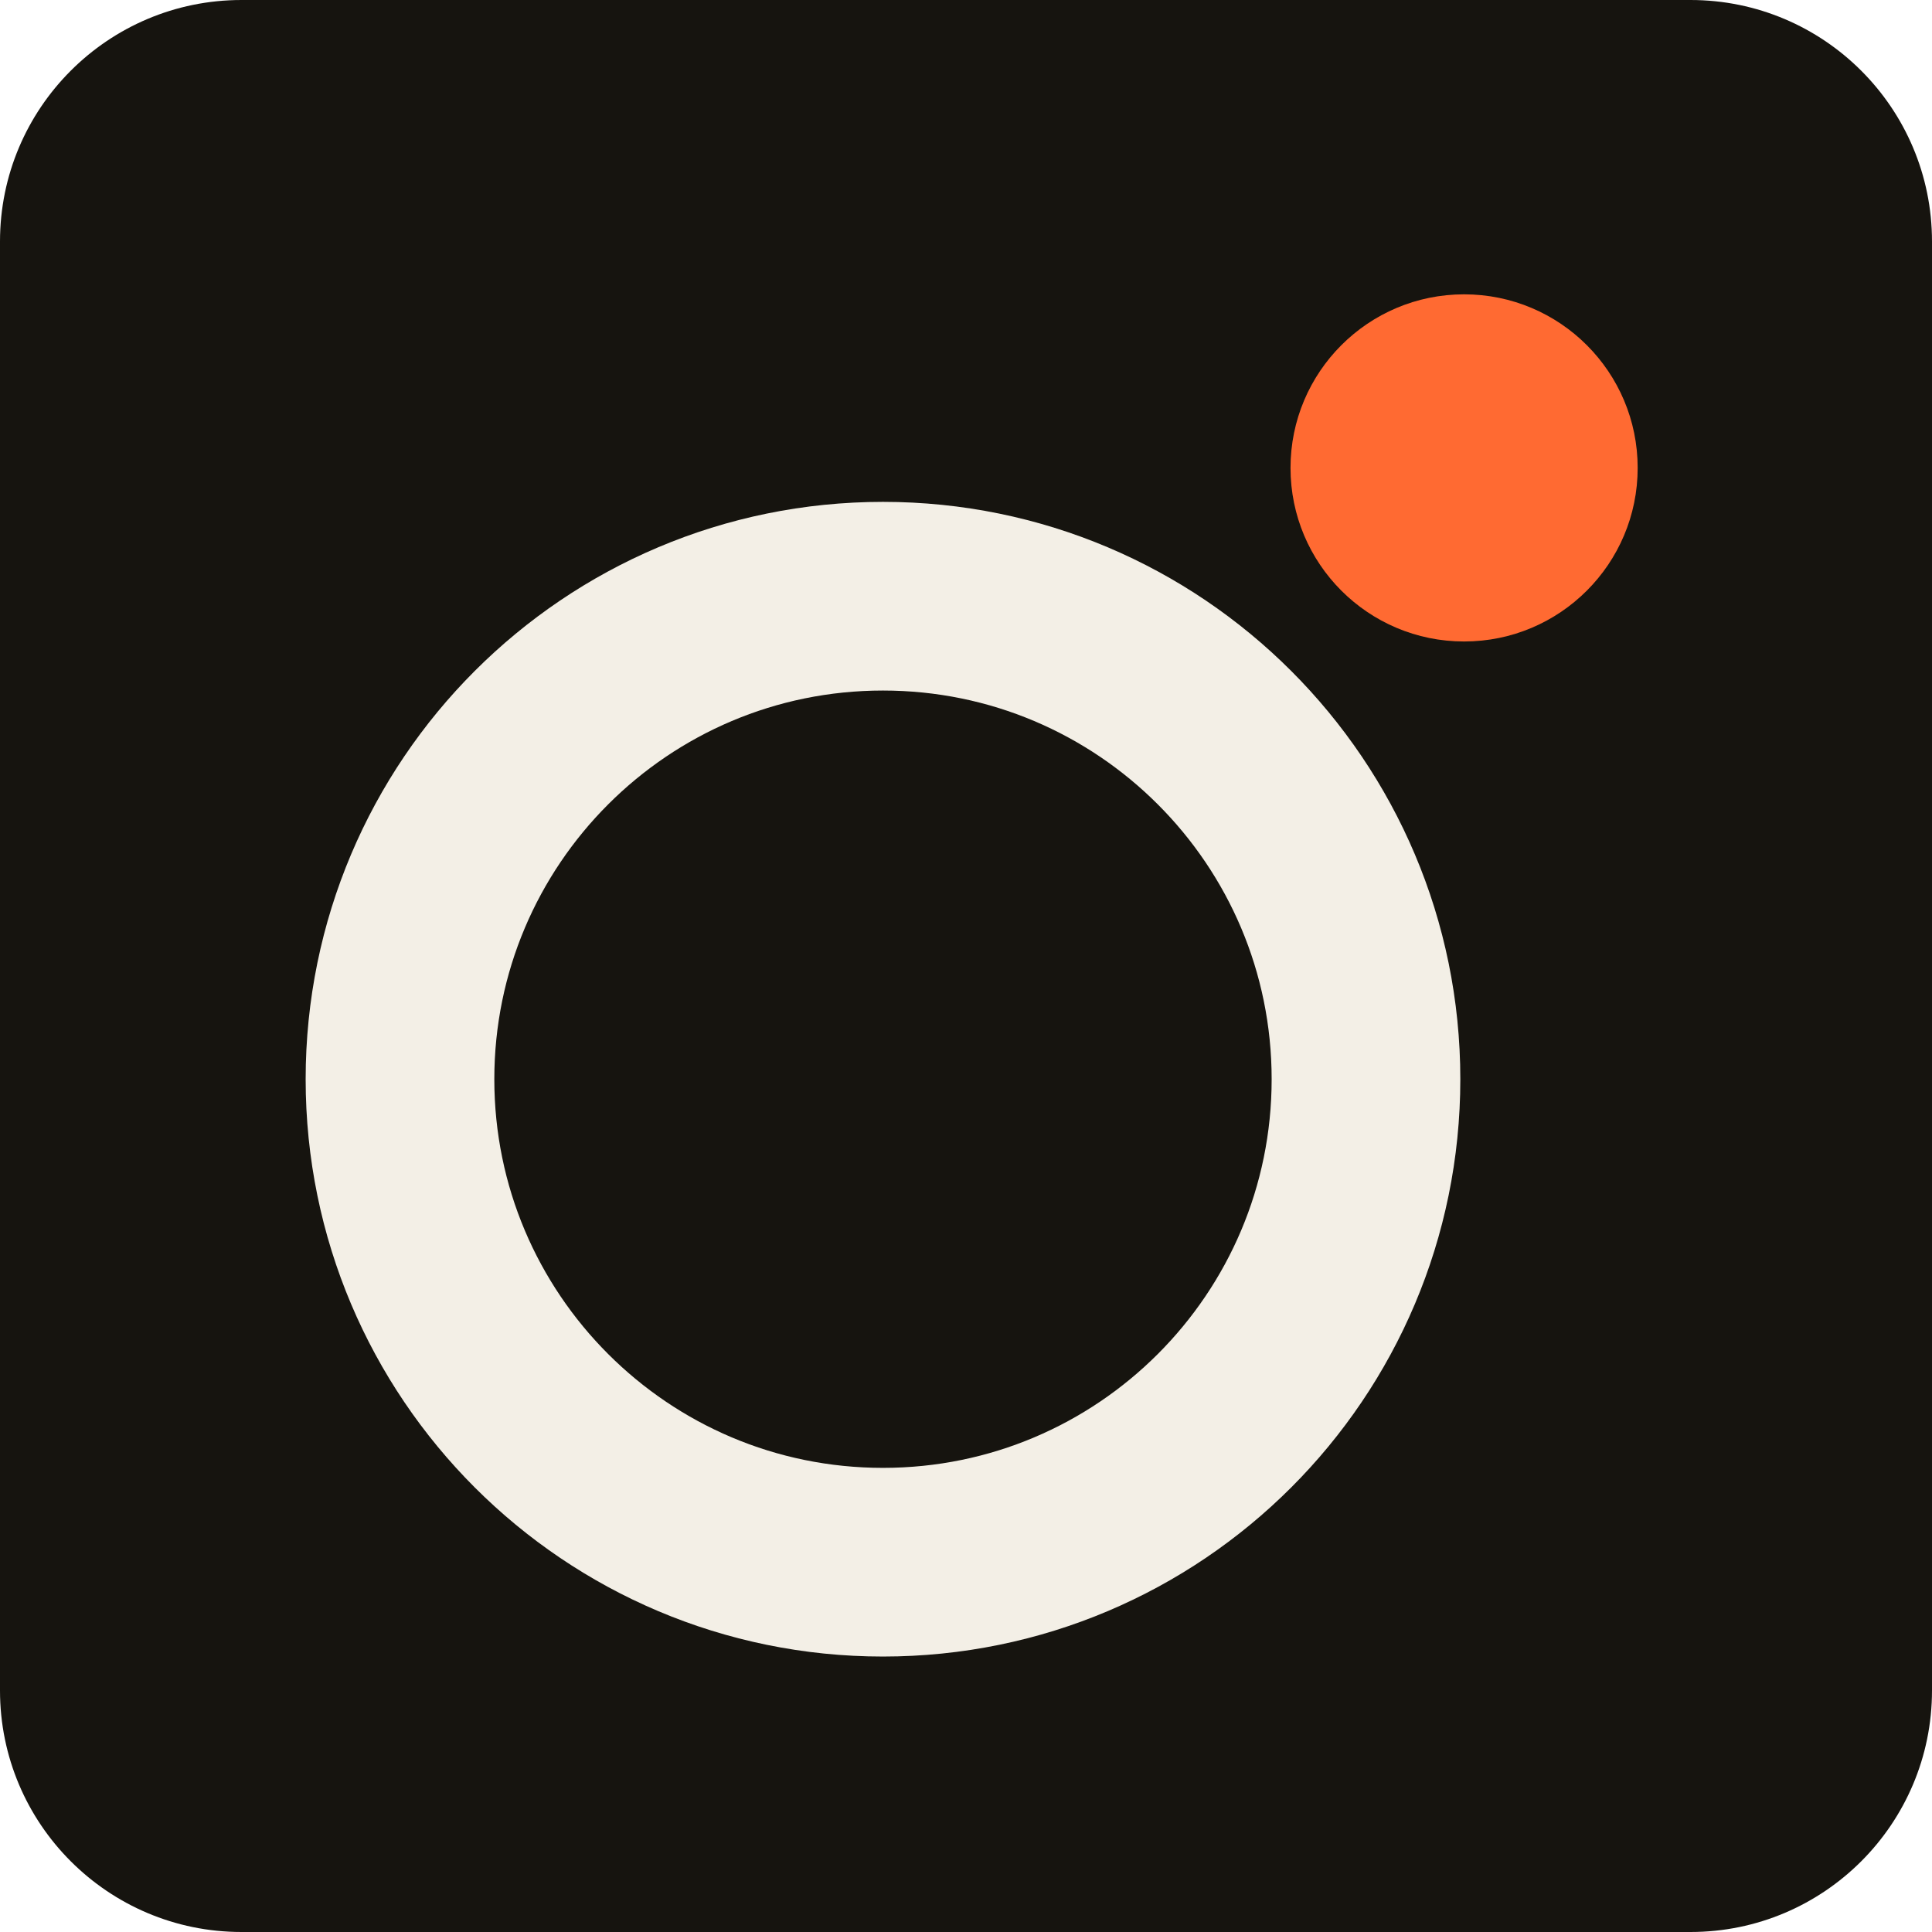
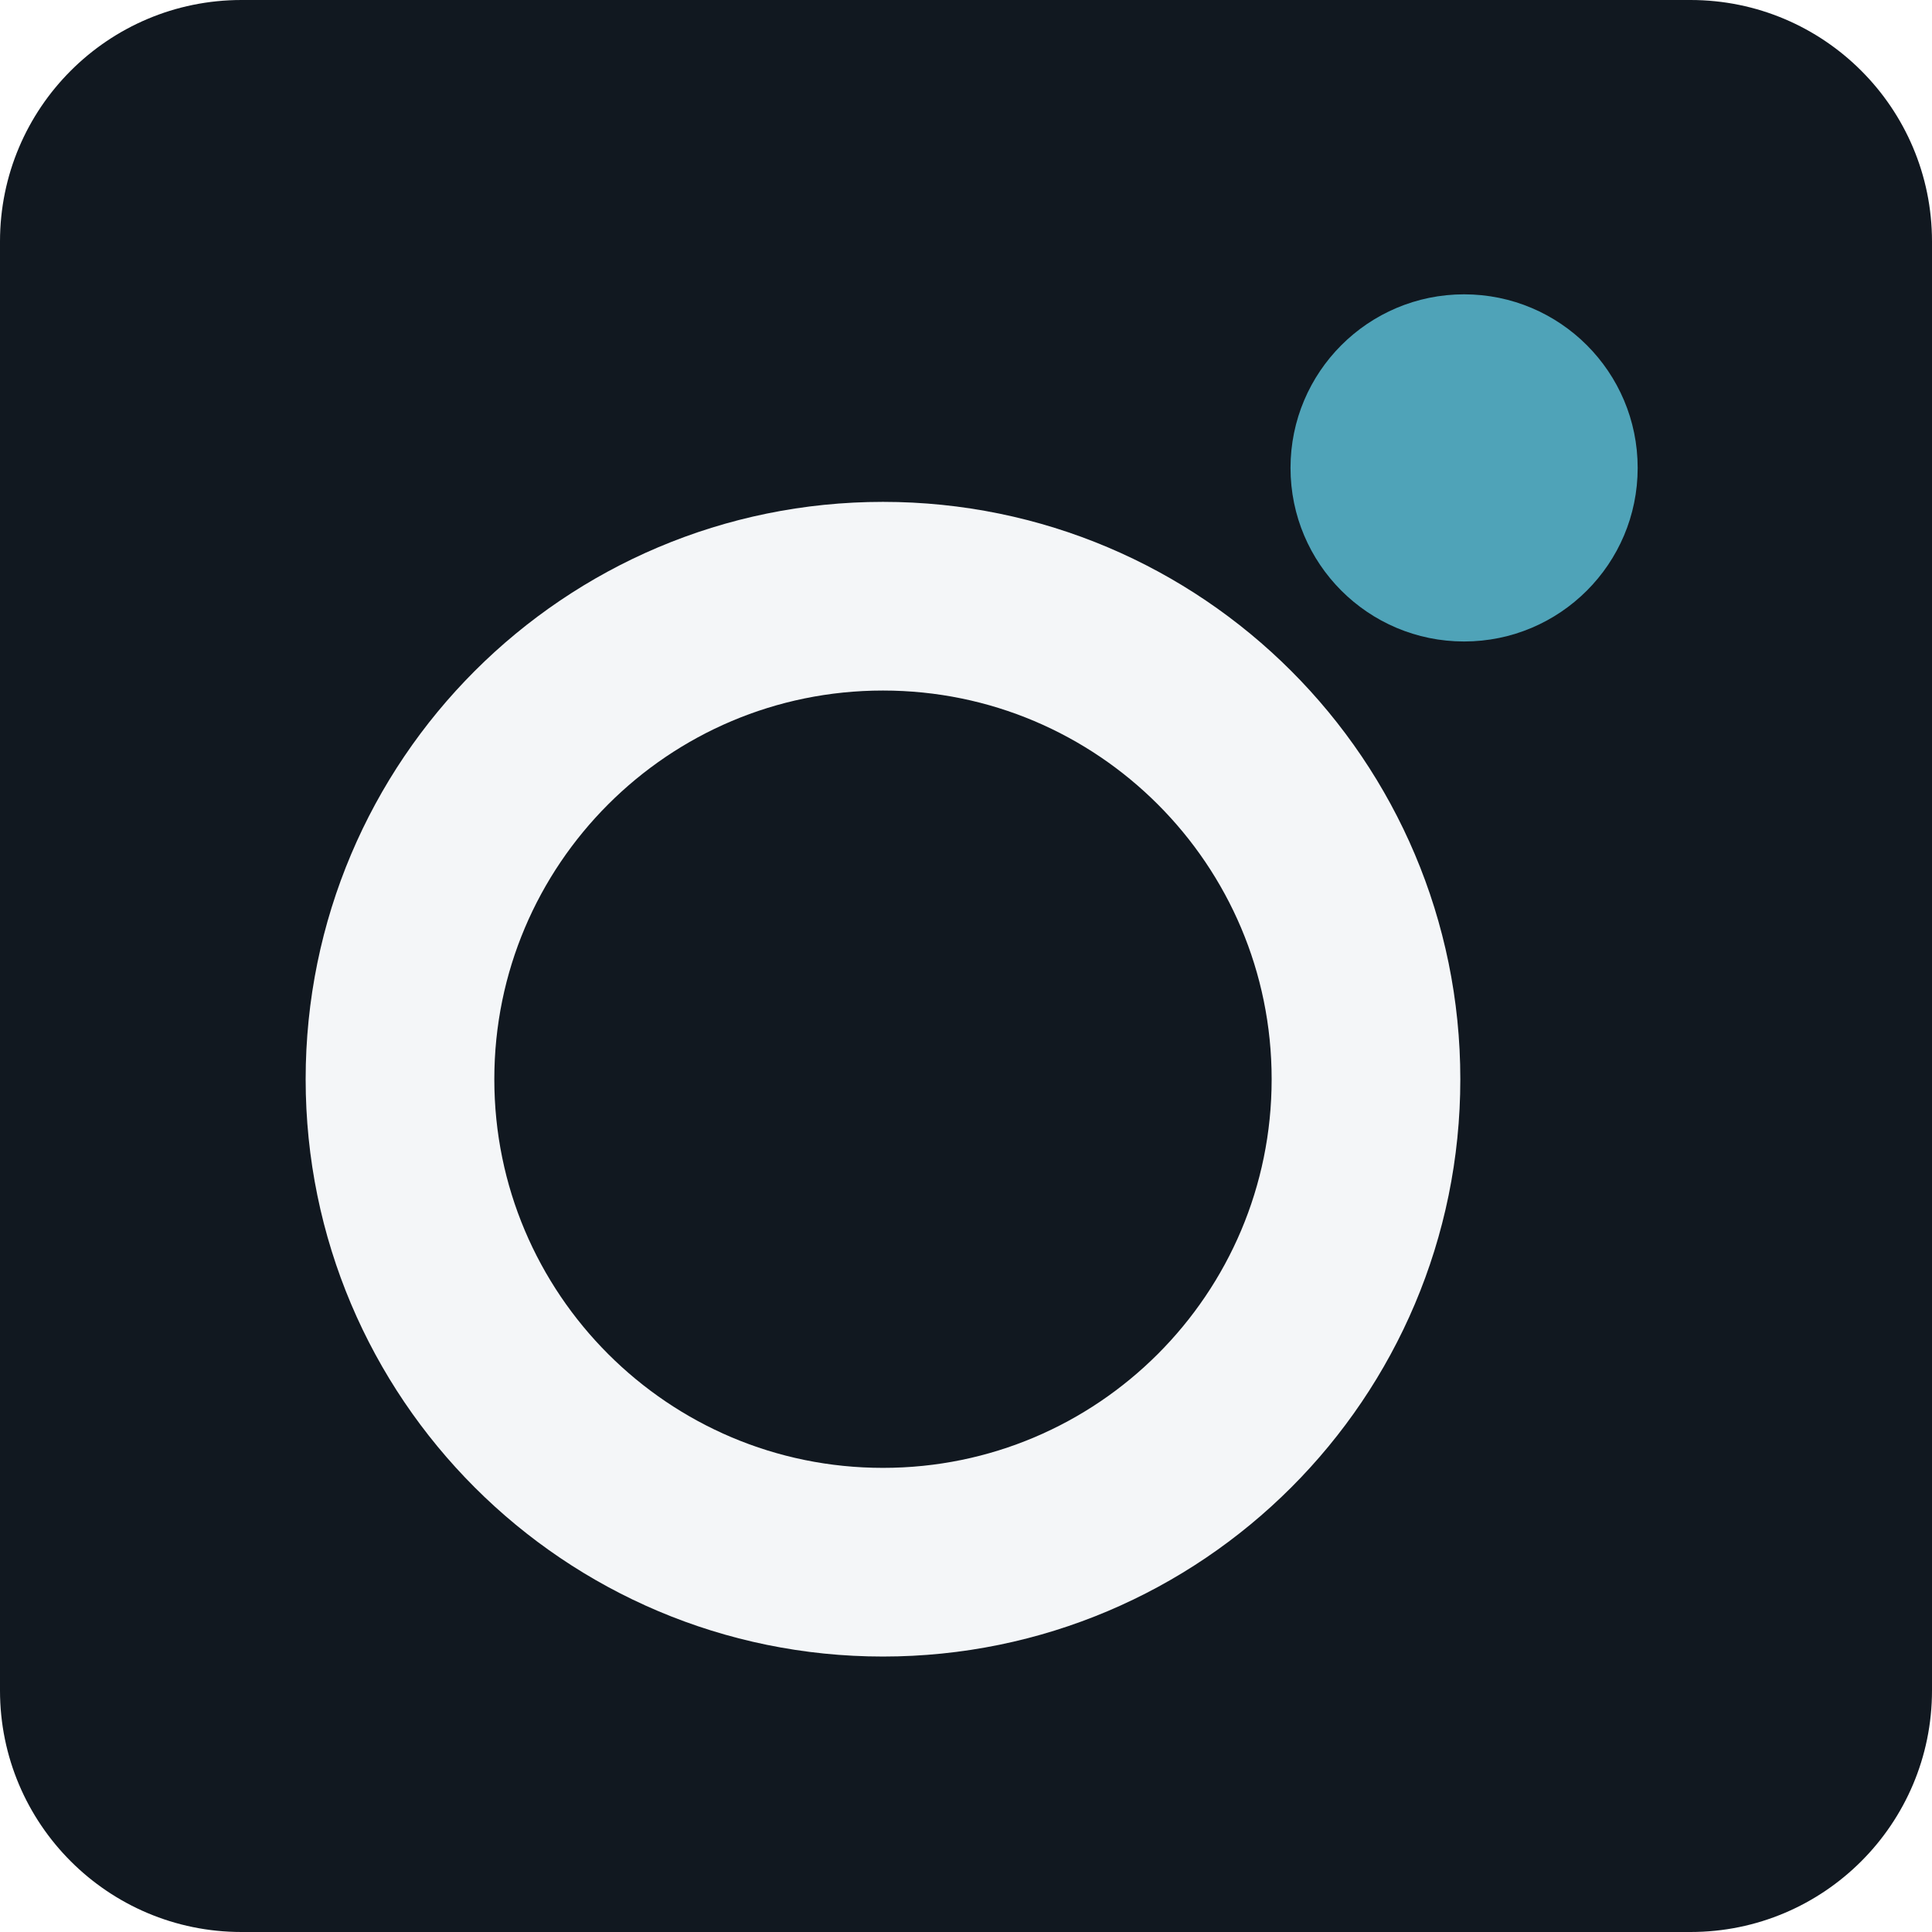
<svg xmlns="http://www.w3.org/2000/svg" viewBox="0 0 512 512">
-   <rect width="512" height="512" rx="64" fill="#16140f" />
-   <circle cx="234" cy="286" r="128" fill="none" stroke="#f3efe6" stroke-width="50" />
-   <circle cx="388" cy="124" r="46" fill="#ff6a32" />
+   <rect width="512" height="512" rx="64" fill="#111820" />
+   <circle cx="234" cy="286" r="128" fill="none" stroke="#f4f6f8" stroke-width="50" />
+   <circle cx="388" cy="124" r="46" fill="#4fa3b8" />
</svg>
